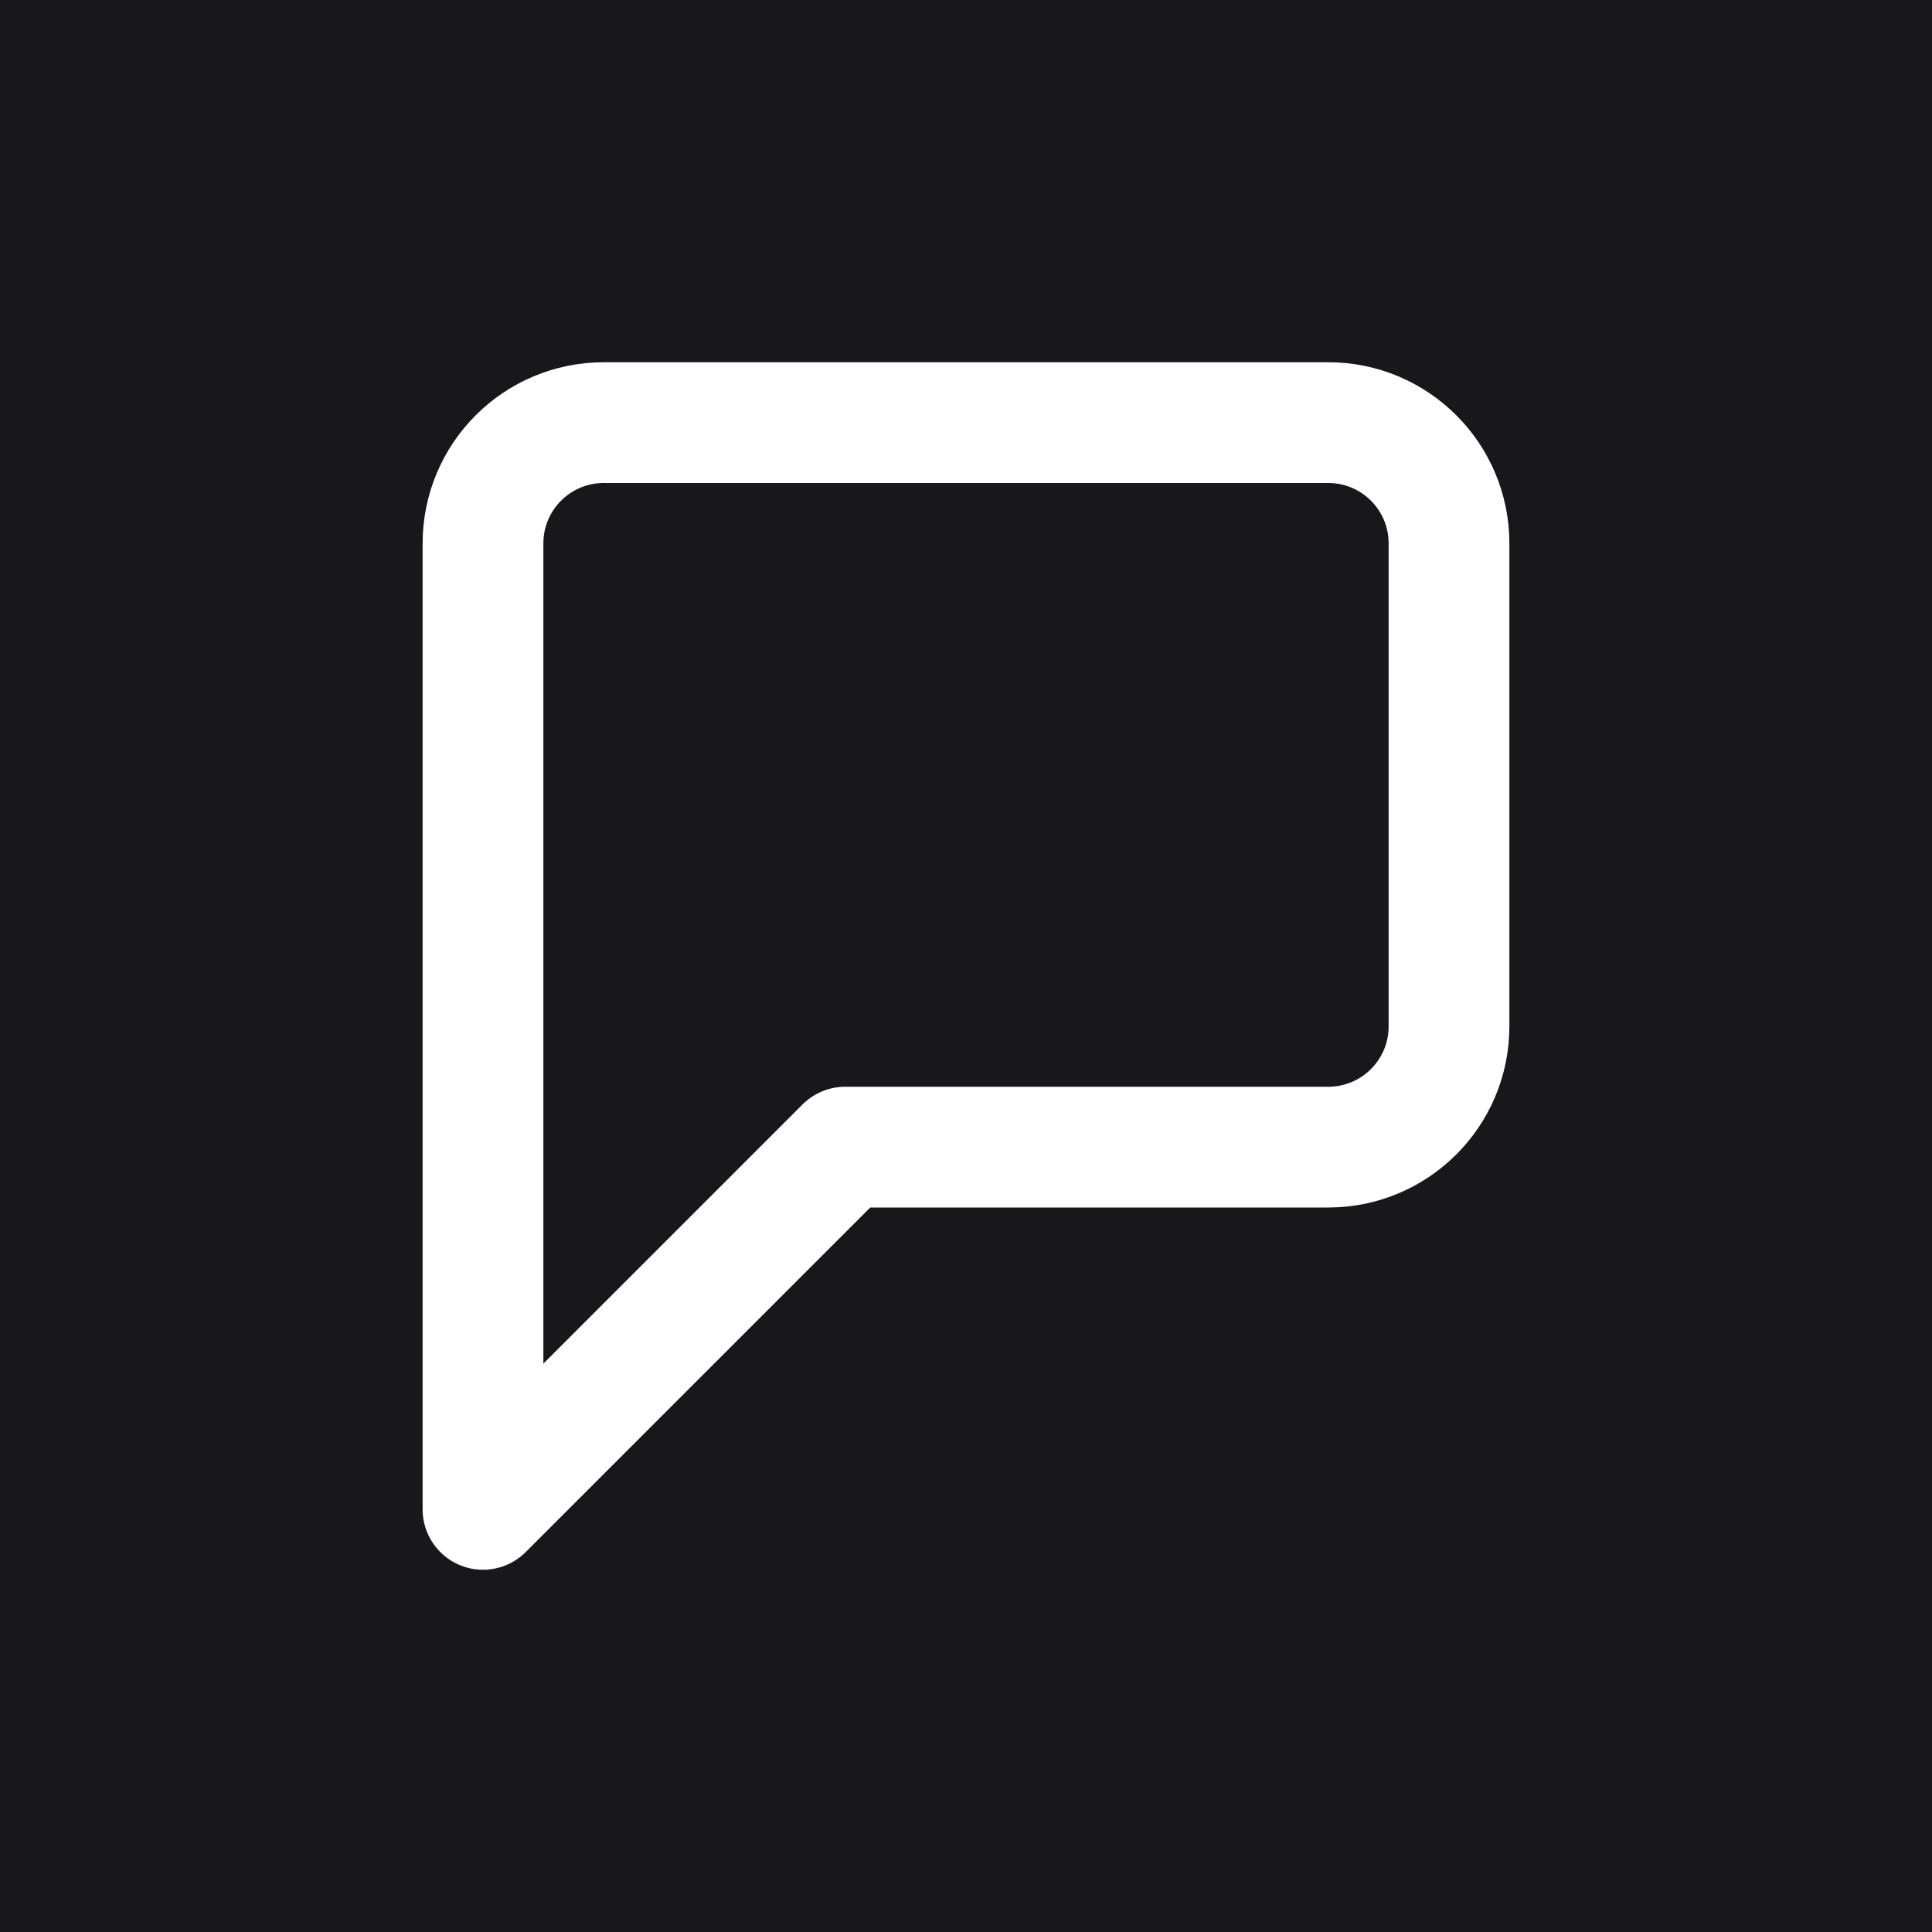
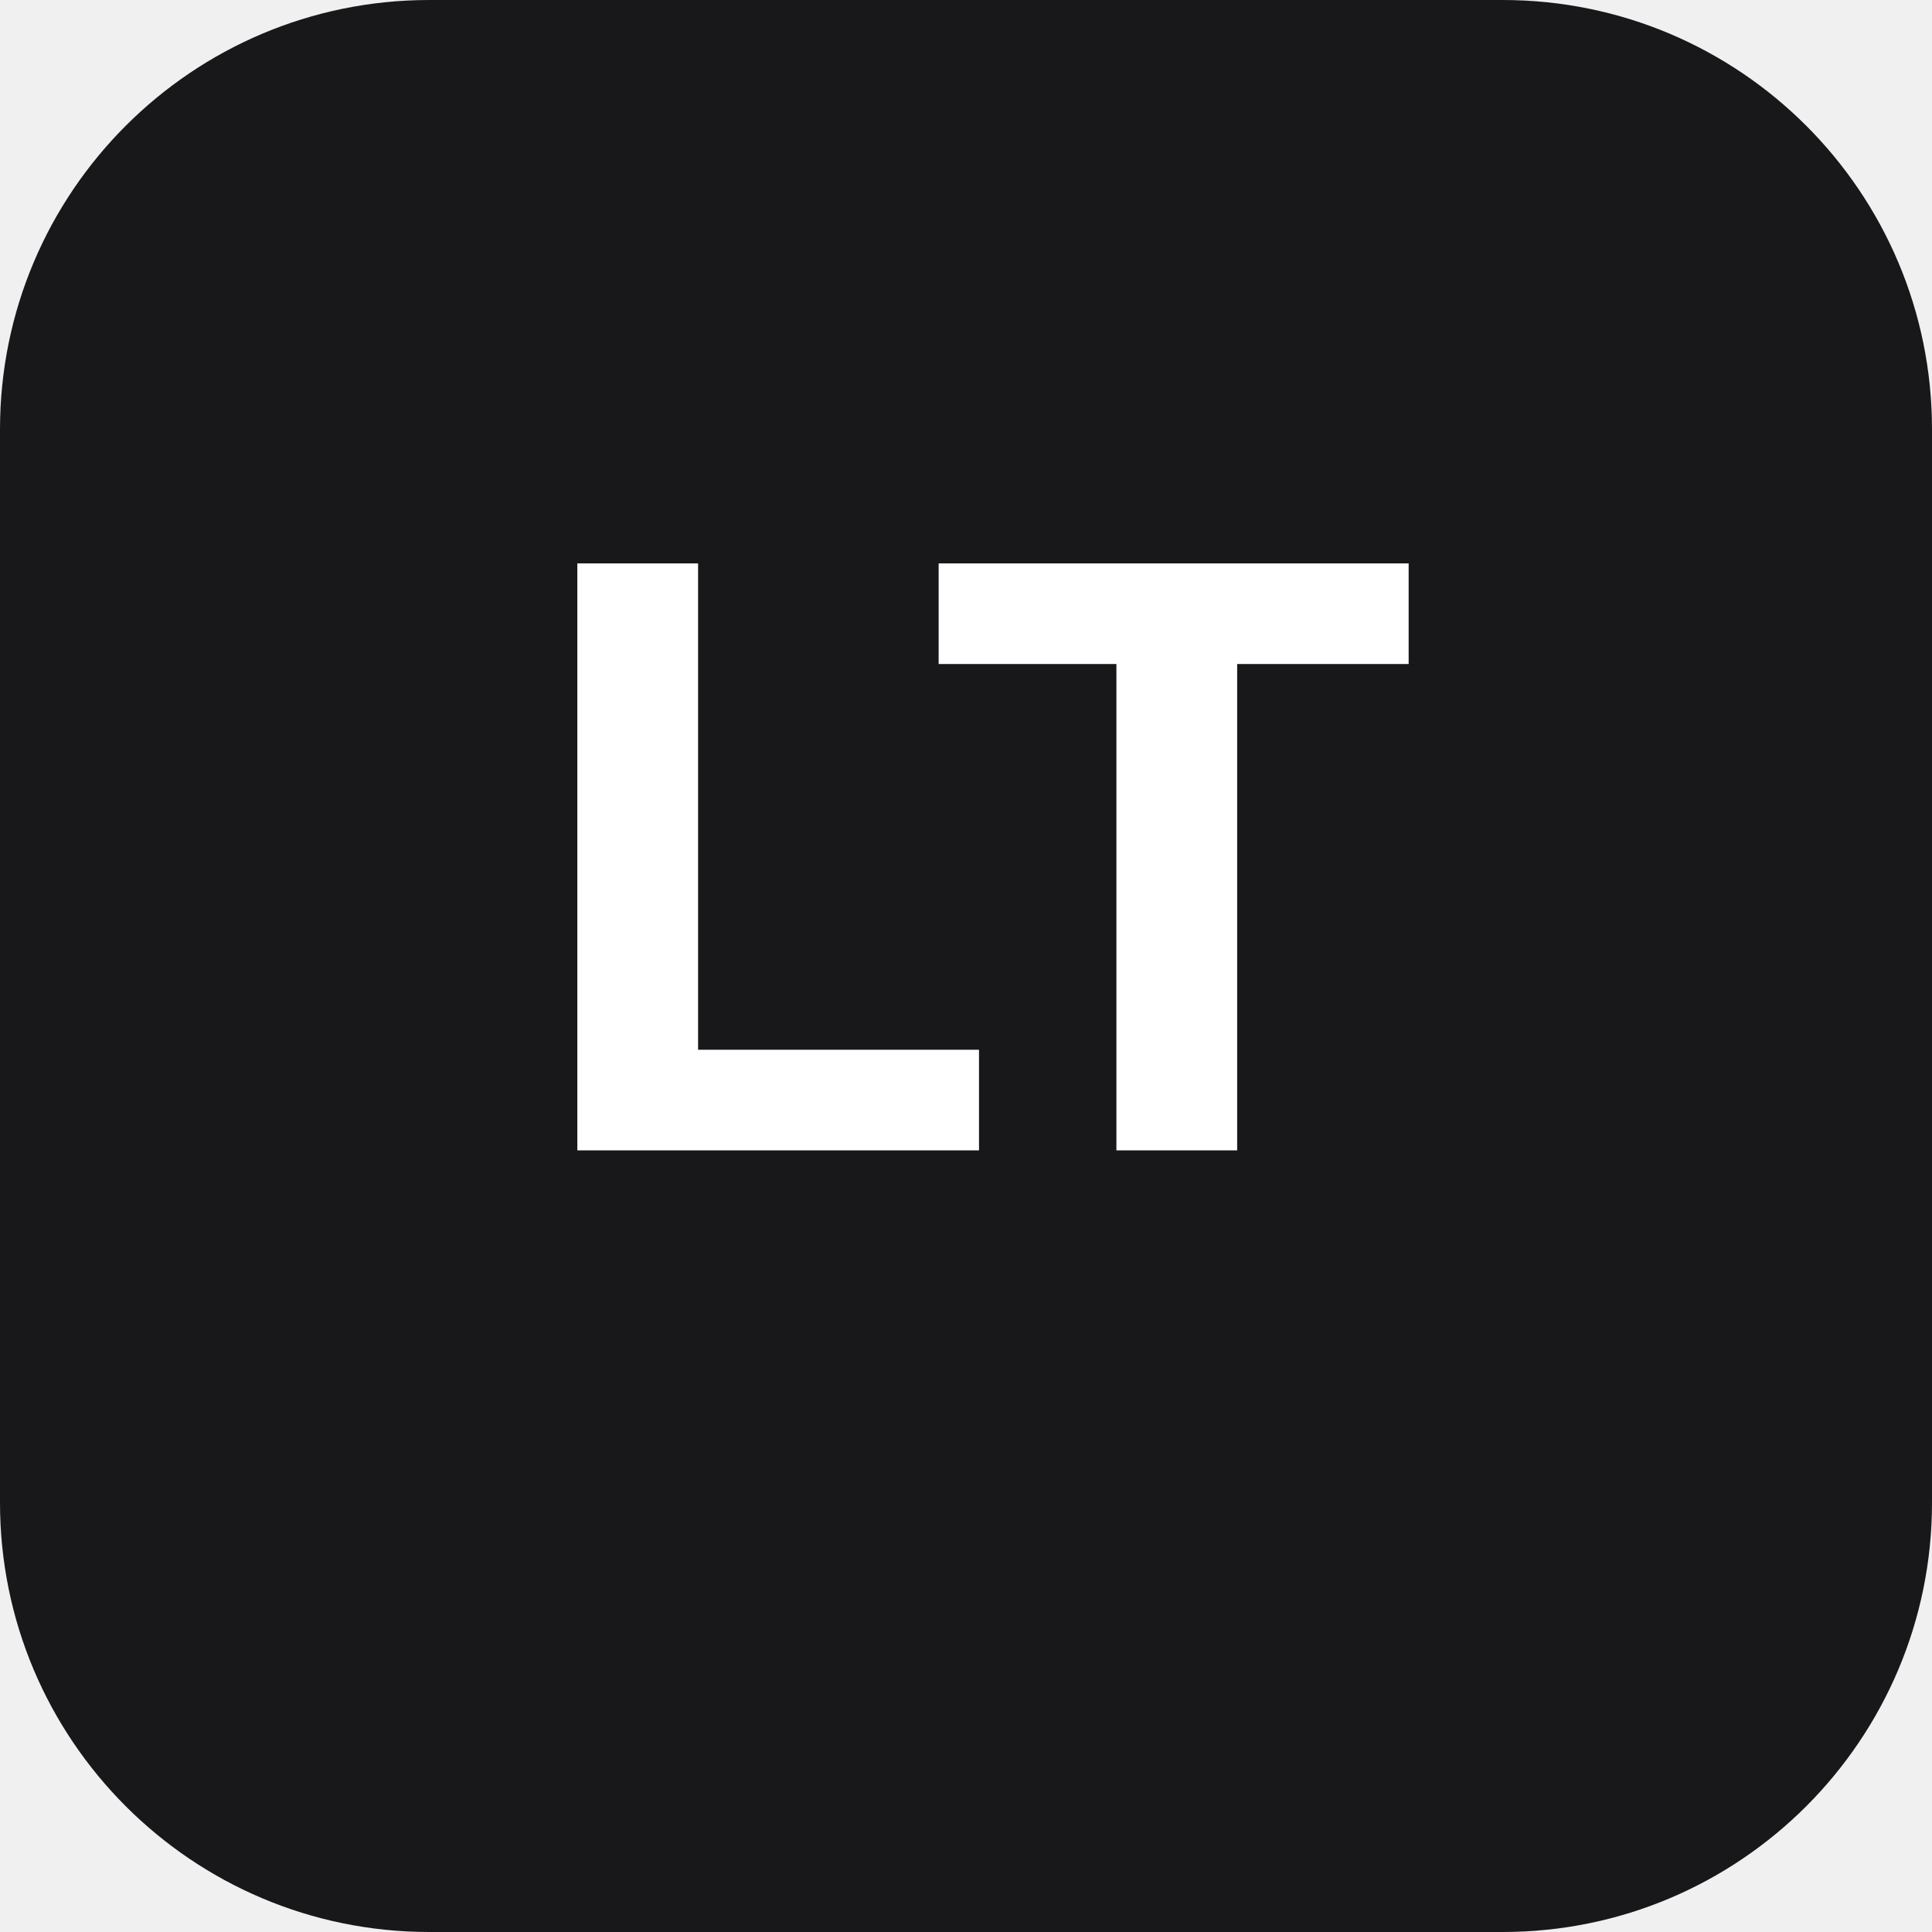
- <svg xmlns="http://www.w3.org/2000/svg" width="512" height="512" viewBox="0 0 512 512" fill="none">
-   <rect width="512" height="512" fill="hsl(240 5.9% 10%)" />
-   <path d="M128 144C128 126.327 142.327 112 160 112H352C369.673 112 384 126.327 384 144V272C384 289.673 369.673 304 352 304H224L128 400V144Z" stroke="white" stroke-width="32" stroke-linecap="round" stroke-linejoin="round" fill="none" />
+ <svg xmlns="http://www.w3.org/2000/svg" width="72" height="72" viewBox="0 0 72 72">
+   <rect width="72" height="72" rx="16" fill="hsl(240 5.9% 10%)" />
+   <text x="36" y="36" text-anchor="middle" dominant-baseline="central" font-family="Encode Sans, -apple-system, Helvetica, Arial, sans-serif" font-size="30" font-weight="700" fill="#ffffff">LT</text>
</svg>
